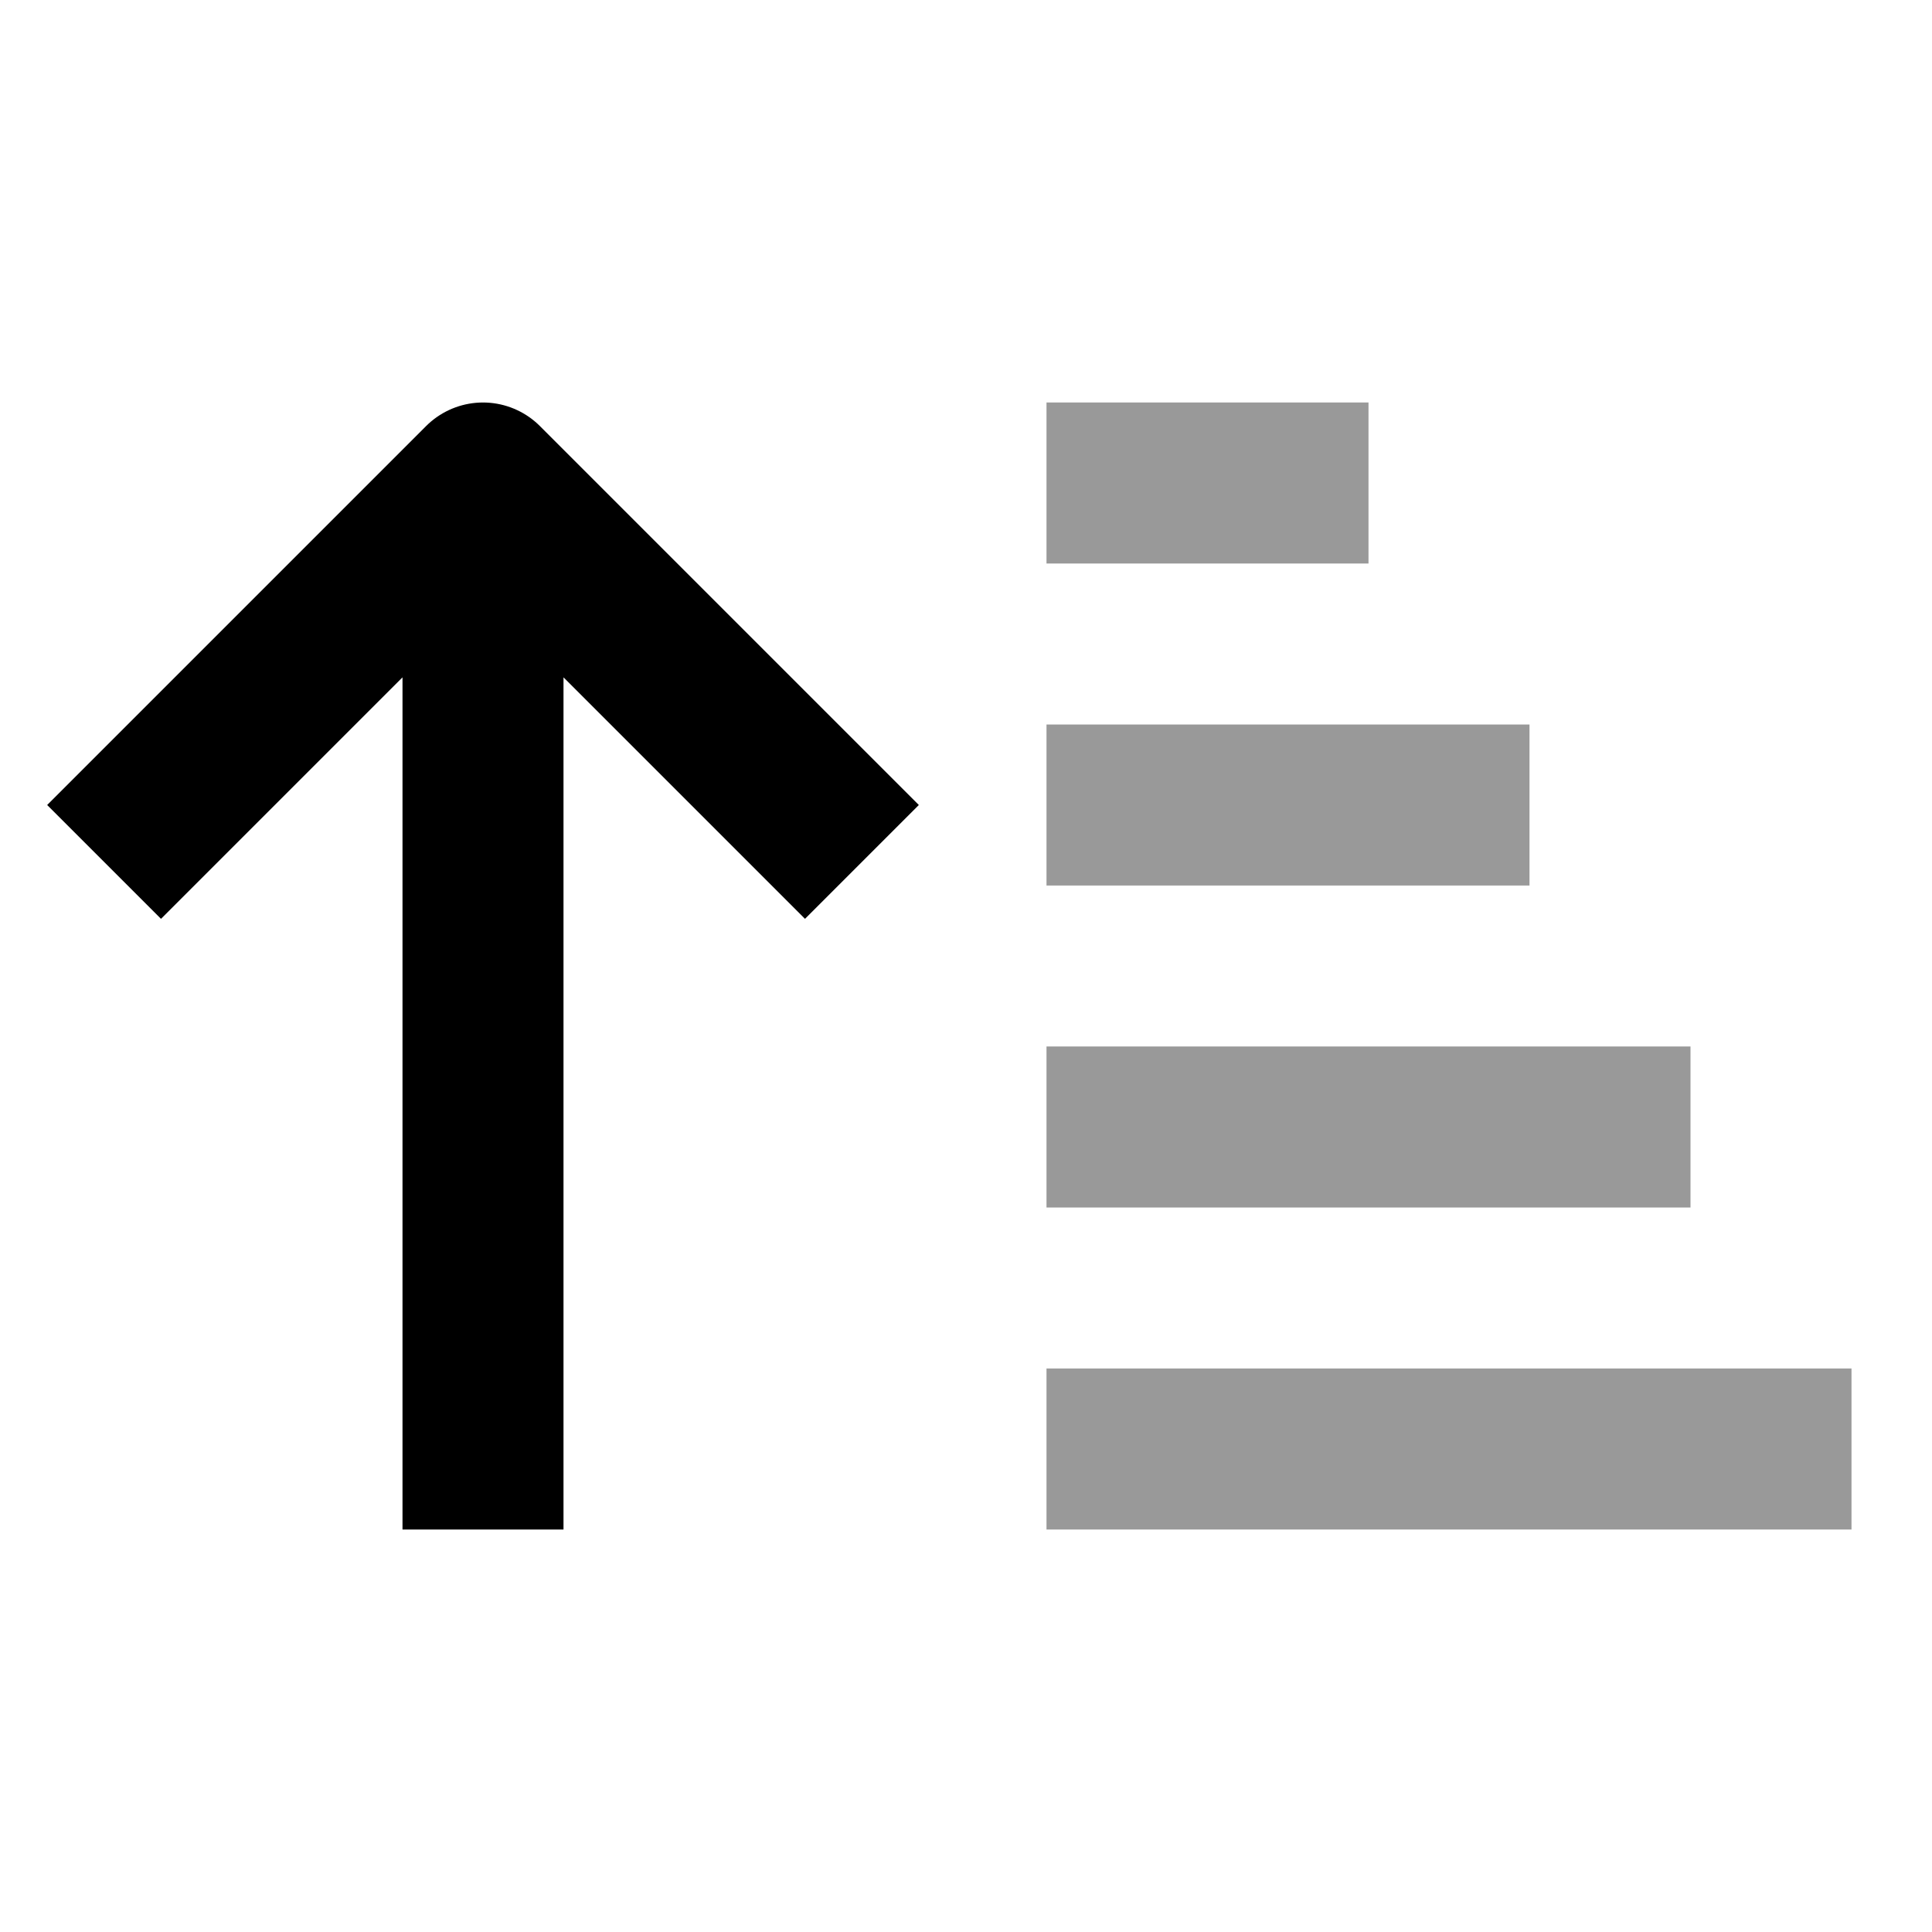
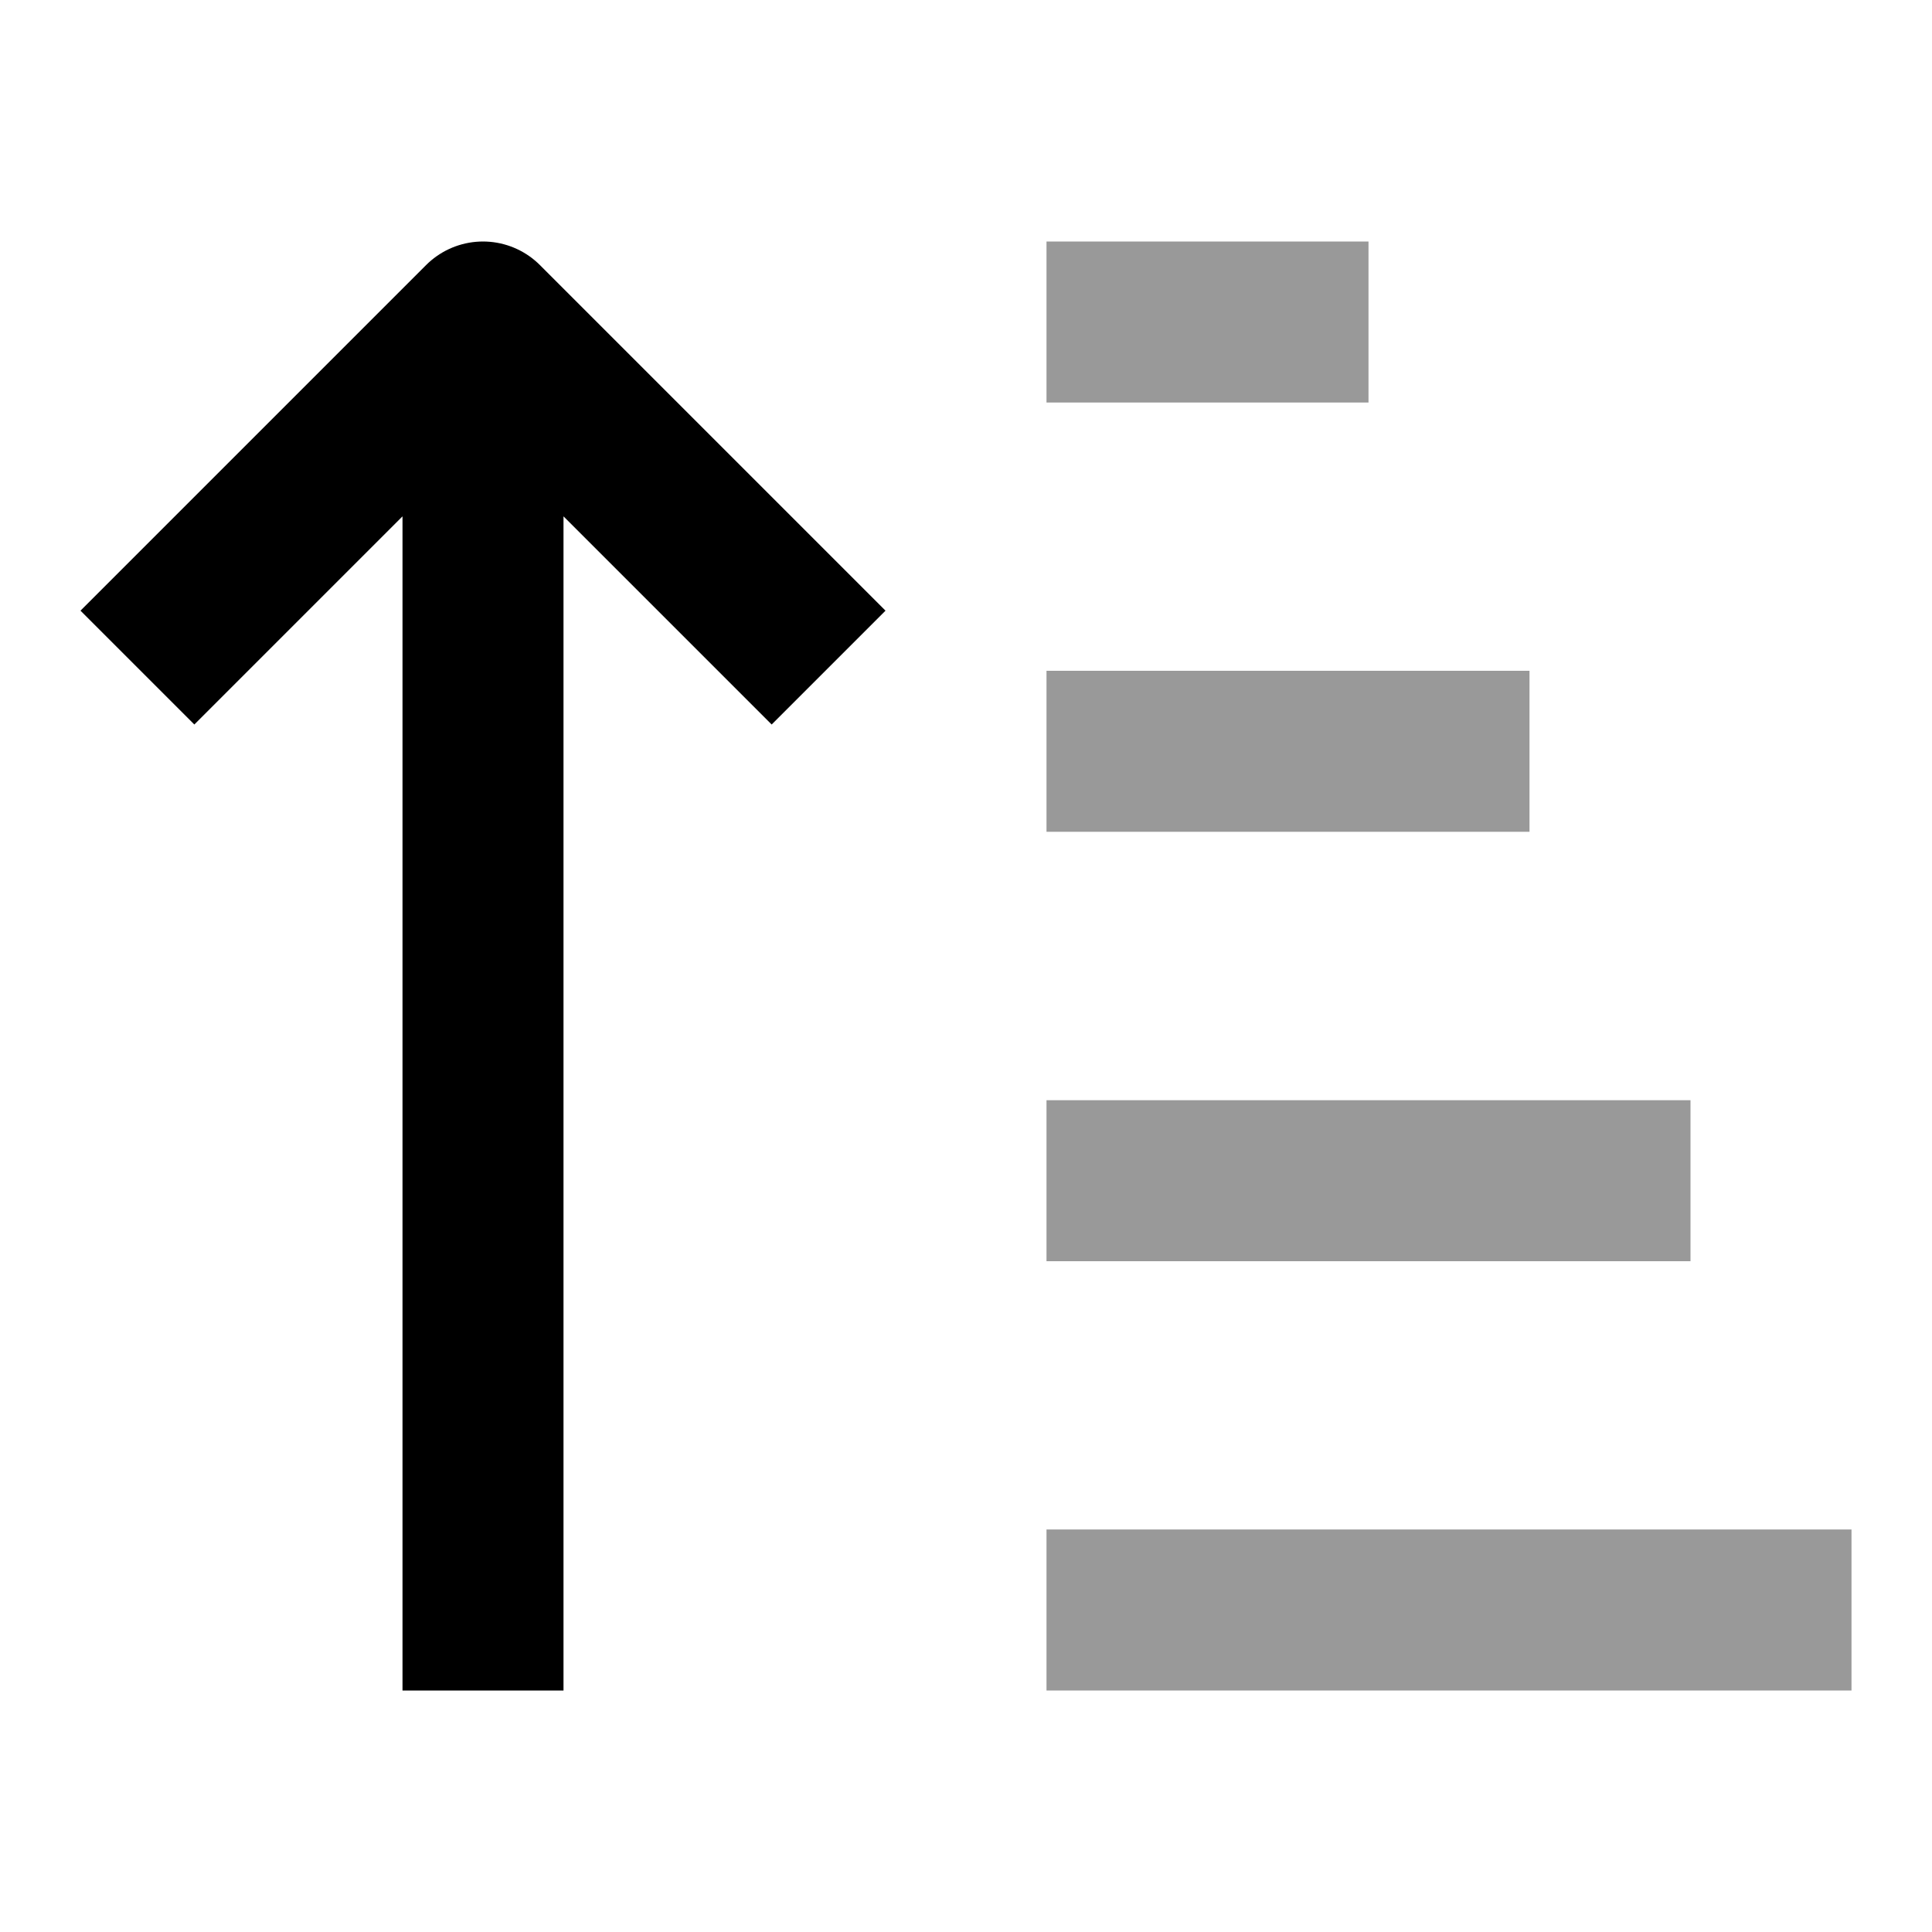
<svg xmlns="http://www.w3.org/2000/svg" width="24" height="24" viewBox="0 0 24 24" fill="none" stroke="currentColor" stroke-width="2" stroke-linecap="butt" stroke-linejoin="round">
-   <path d="M13 6L17 6M13 10L19 10M13 14L21 14M13 18L23 18" stroke-opacity="0.4" />
-   <path d="M6 19L6 6M1.293 10.707L6 6L10.707 10.707" />
+   <path d="M13 4L17 4M13 9.333L19 9.333M13 14.667L21 14.667M13 20L23 20" stroke-opacity="0.4" />
+   <path d="M6 21L6 4.27M1.707 8.293L6 4L10.293 8.293" />
</svg>
